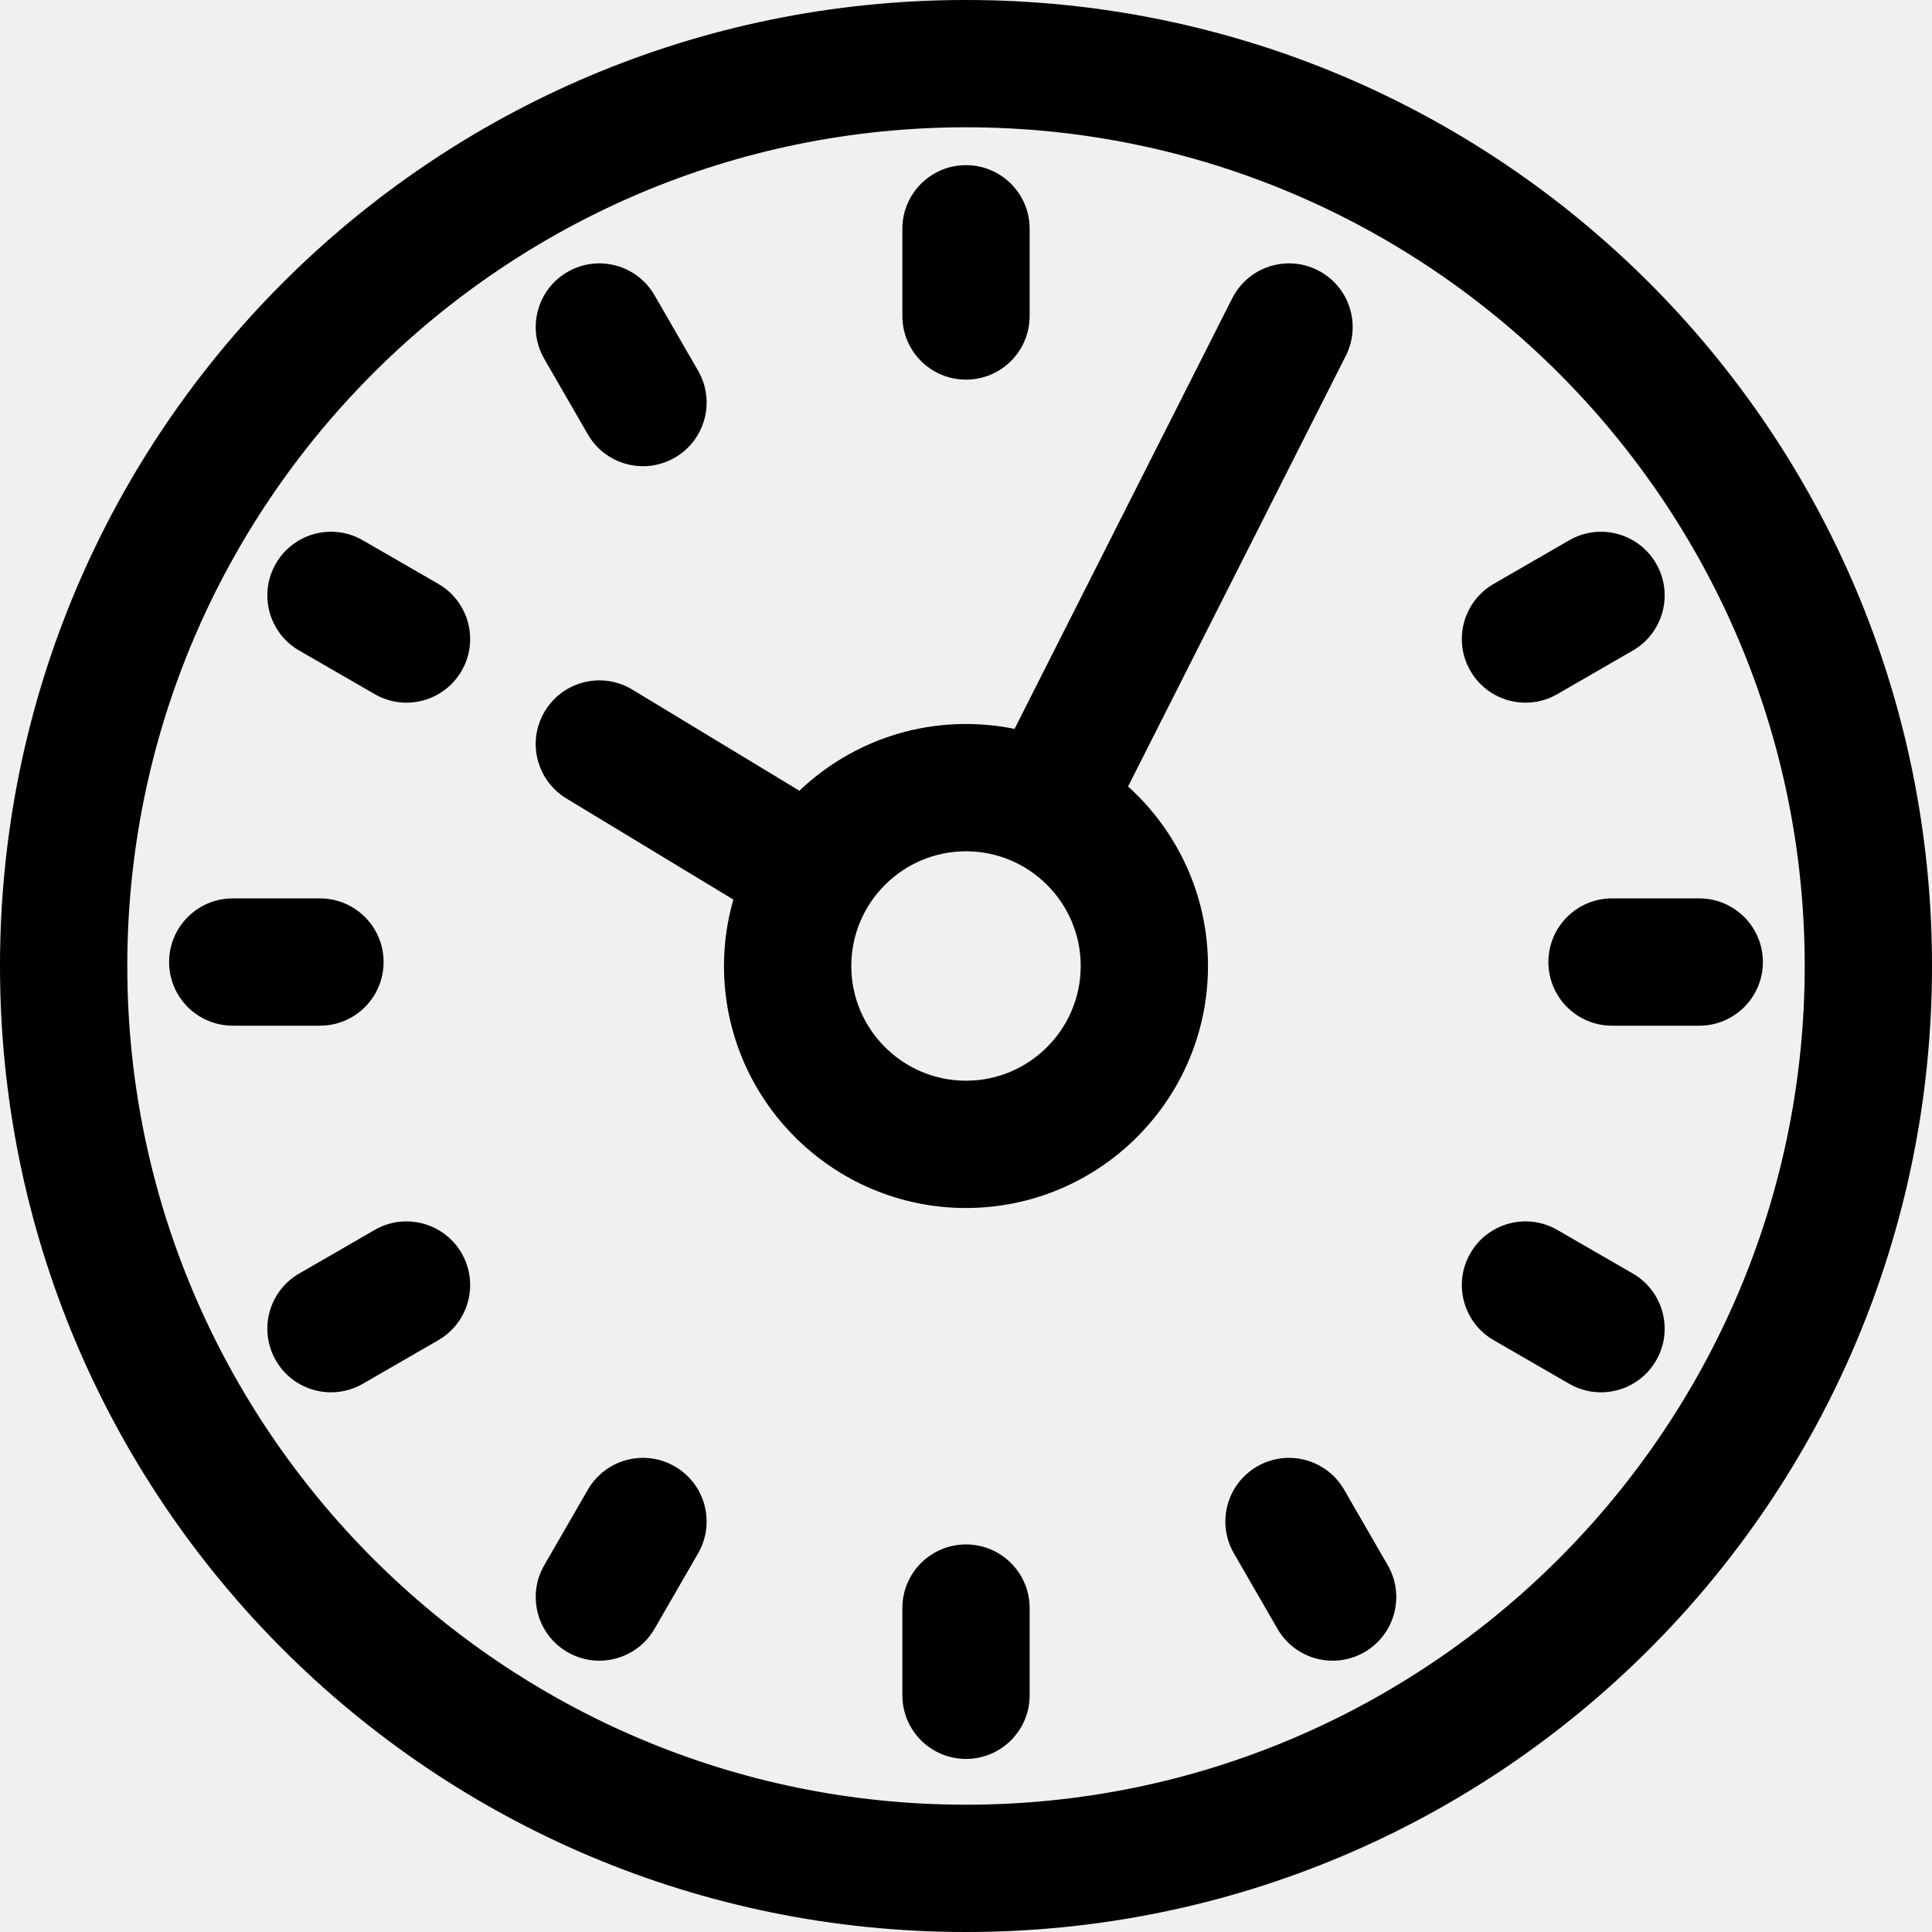
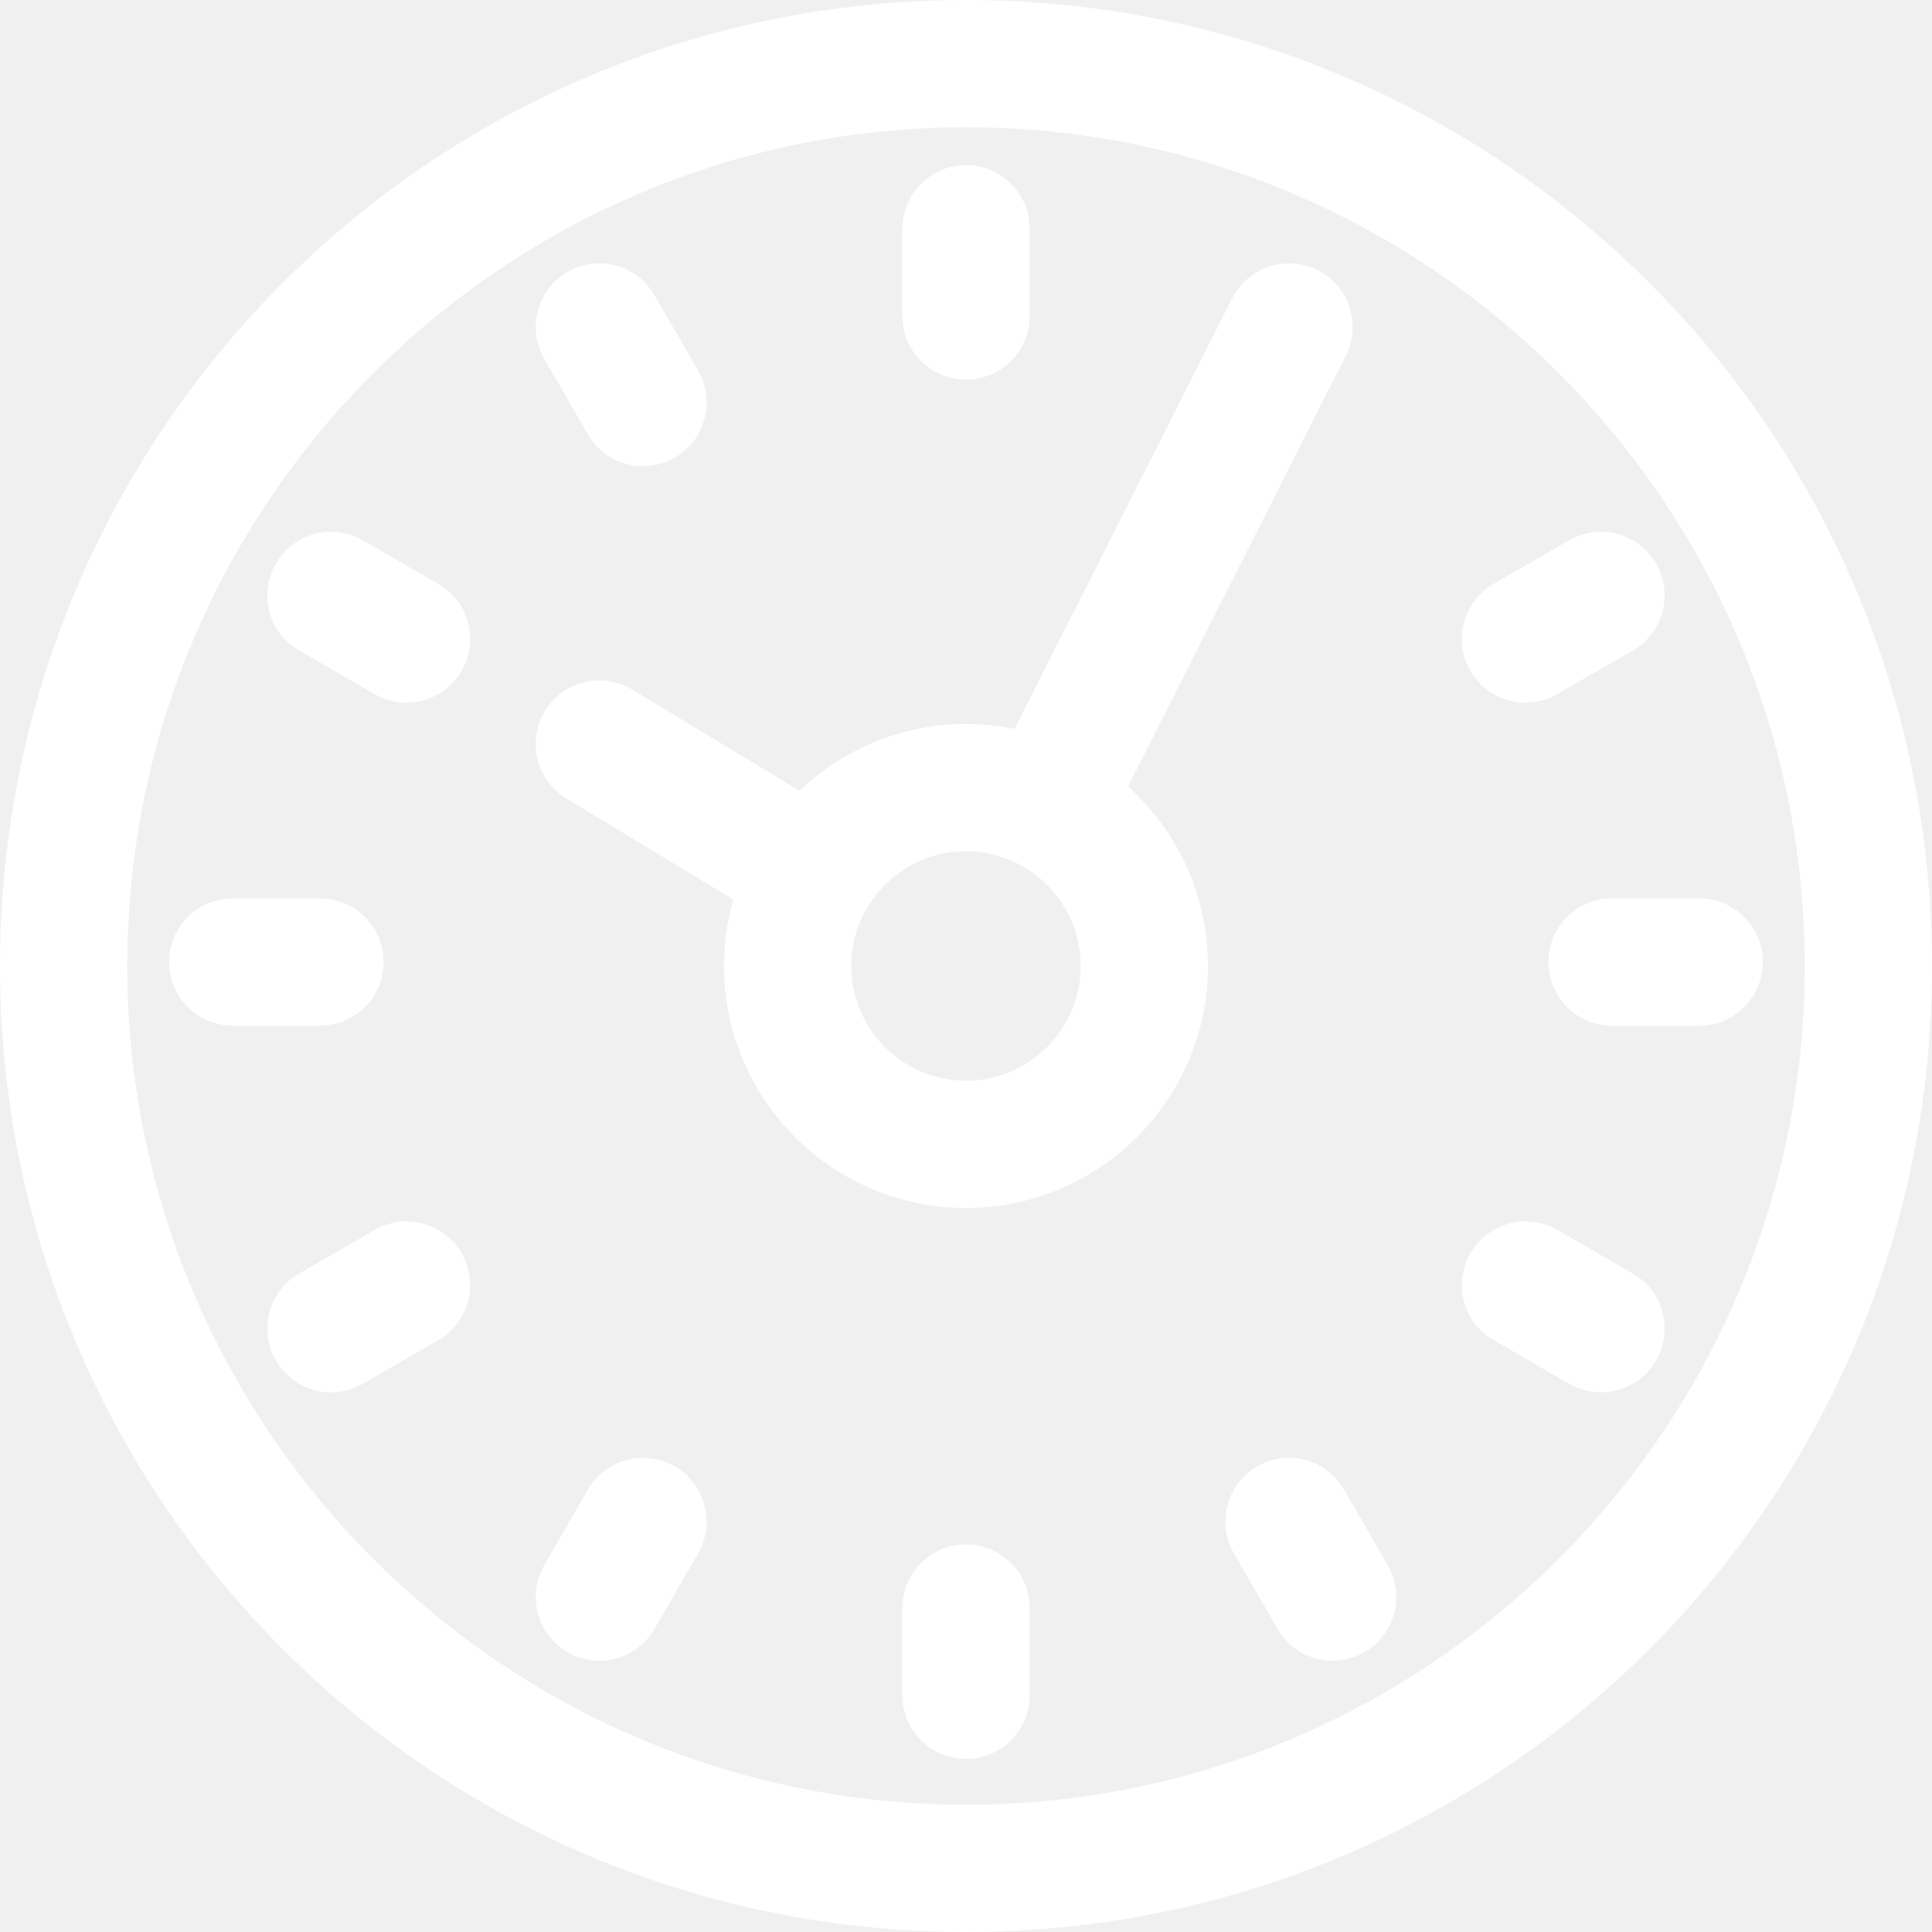
- <svg xmlns="http://www.w3.org/2000/svg" viewBox="0 0 512.001 512.001">
+ <svg xmlns="http://www.w3.org/2000/svg" viewBox="0 0 512.001 512.001" fill="#fff">
  <path d="M256.001 0C114.509 0 0 114.497 0 256.001c0 141.491 114.496 256.001 256.001 256.001 141.49 0 256.001-114.496 256.001-256.001C512 114.51 397.504 0 256.001 0zm0 478.266c-122.558 0-222.267-99.708-222.267-222.266S133.442 33.734 256.001 33.734s222.267 99.708 222.267 222.267-99.709 222.265-222.267 222.265z" />
  <path d="M349.214 71.614c-8.312-4.201-18.459-.87-22.662 7.443l-57.687 114.108a64.182 64.182 0 00-12.866-1.298c-17.1 0-32.644 6.74-44.154 17.685l-44.271-26.801c-7.968-4.825-18.34-2.275-23.164 5.693-4.825 7.969-2.275 18.34 5.693 23.164l44.239 26.783A63.914 63.914 0 00191.864 256c0 35.363 28.77 64.133 64.133 64.133S320.13 291.363 320.13 256c.002-18.857-8.18-35.835-21.179-47.58l57.705-114.144c4.203-8.314.871-18.46-7.442-22.662zM256.001 286.4c-16.762 0-30.4-13.637-30.4-30.4s13.637-30.4 30.4-30.4 30.4 13.637 30.4 30.4-13.638 30.4-30.4 30.4zm0-242.634c-9.315 0-16.867 7.552-16.867 16.867V83.74c0 9.315 7.551 16.867 16.867 16.867 9.315 0 16.867-7.552 16.867-16.867V60.633c-.001-9.315-7.553-16.867-16.867-16.867zm0 365.527c-9.315 0-16.867 7.552-16.867 16.867v23.107c0 9.315 7.552 16.867 16.867 16.867s16.867-7.552 16.867-16.867V426.16c-.001-9.316-7.553-16.867-16.867-16.867zM185.002 98.245l-11.554-20.012c-4.657-8.068-14.973-10.832-23.04-6.173-8.067 4.657-10.831 14.973-6.173 23.04l11.554 20.012c4.66 8.071 14.978 10.828 23.04 6.173 8.066-4.658 10.83-14.974 6.173-23.04zM367.765 414.8l-11.554-20.012c-4.659-8.068-14.972-10.831-23.04-6.173s-10.832 14.973-6.173 23.04l11.554 20.012c4.657 8.067 14.972 10.831 23.04 6.173 8.068-4.657 10.832-14.973 6.173-23.04zM116.161 154.738L96.15 143.184c-8.068-4.661-18.383-1.894-23.04 6.173s-1.894 18.383 6.173 23.04l20.012 11.554c8.063 4.656 18.383 1.896 23.04-6.173 4.658-8.067 1.893-18.382-6.174-23.04zm316.557 182.764l-20.013-11.554c-8.068-4.66-18.384-1.895-23.04 6.173-4.659 8.067-1.895 18.383 6.173 23.04l20.013 11.554c8.06 4.655 18.379 1.899 23.04-6.173 4.658-8.067 1.894-18.383-6.173-23.04zM84.79 238.084H61.683c-9.315 0-16.867 7.552-16.867 16.867s7.552 16.867 16.867 16.867H84.79c9.315 0 16.867-7.552 16.867-16.867s-7.552-16.867-16.867-16.867zm365.528 0H427.21c-9.315 0-16.867 7.552-16.867 16.867s7.552 16.867 16.867 16.867h23.109c9.315 0 16.867-7.552 16.867-16.867s-7.553-16.867-16.868-16.867zm-327.983 94.037c-4.657-8.067-14.973-10.832-23.04-6.173l-20.012 11.554c-8.067 4.657-10.831 14.973-6.173 23.04 4.66 8.071 14.978 10.828 23.04 6.173l20.012-11.554c8.066-4.657 10.83-14.973 6.173-23.04zm316.557-182.762c-4.659-8.068-14.972-10.831-23.04-6.173l-20.013 11.554c-8.068 4.657-10.832 14.973-6.173 23.04 4.656 8.067 14.972 10.831 23.04 6.173l20.013-11.554c8.067-4.658 10.831-14.973 6.173-23.04zM178.828 388.615c-8.068-4.661-18.384-1.895-23.04 6.173L144.235 414.8c-4.657 8.067-1.894 18.383 6.173 23.04 8.062 4.656 18.38 1.897 23.04-6.173l11.554-20.012c4.657-8.067 1.893-18.382-6.174-23.04z" />
</svg>
